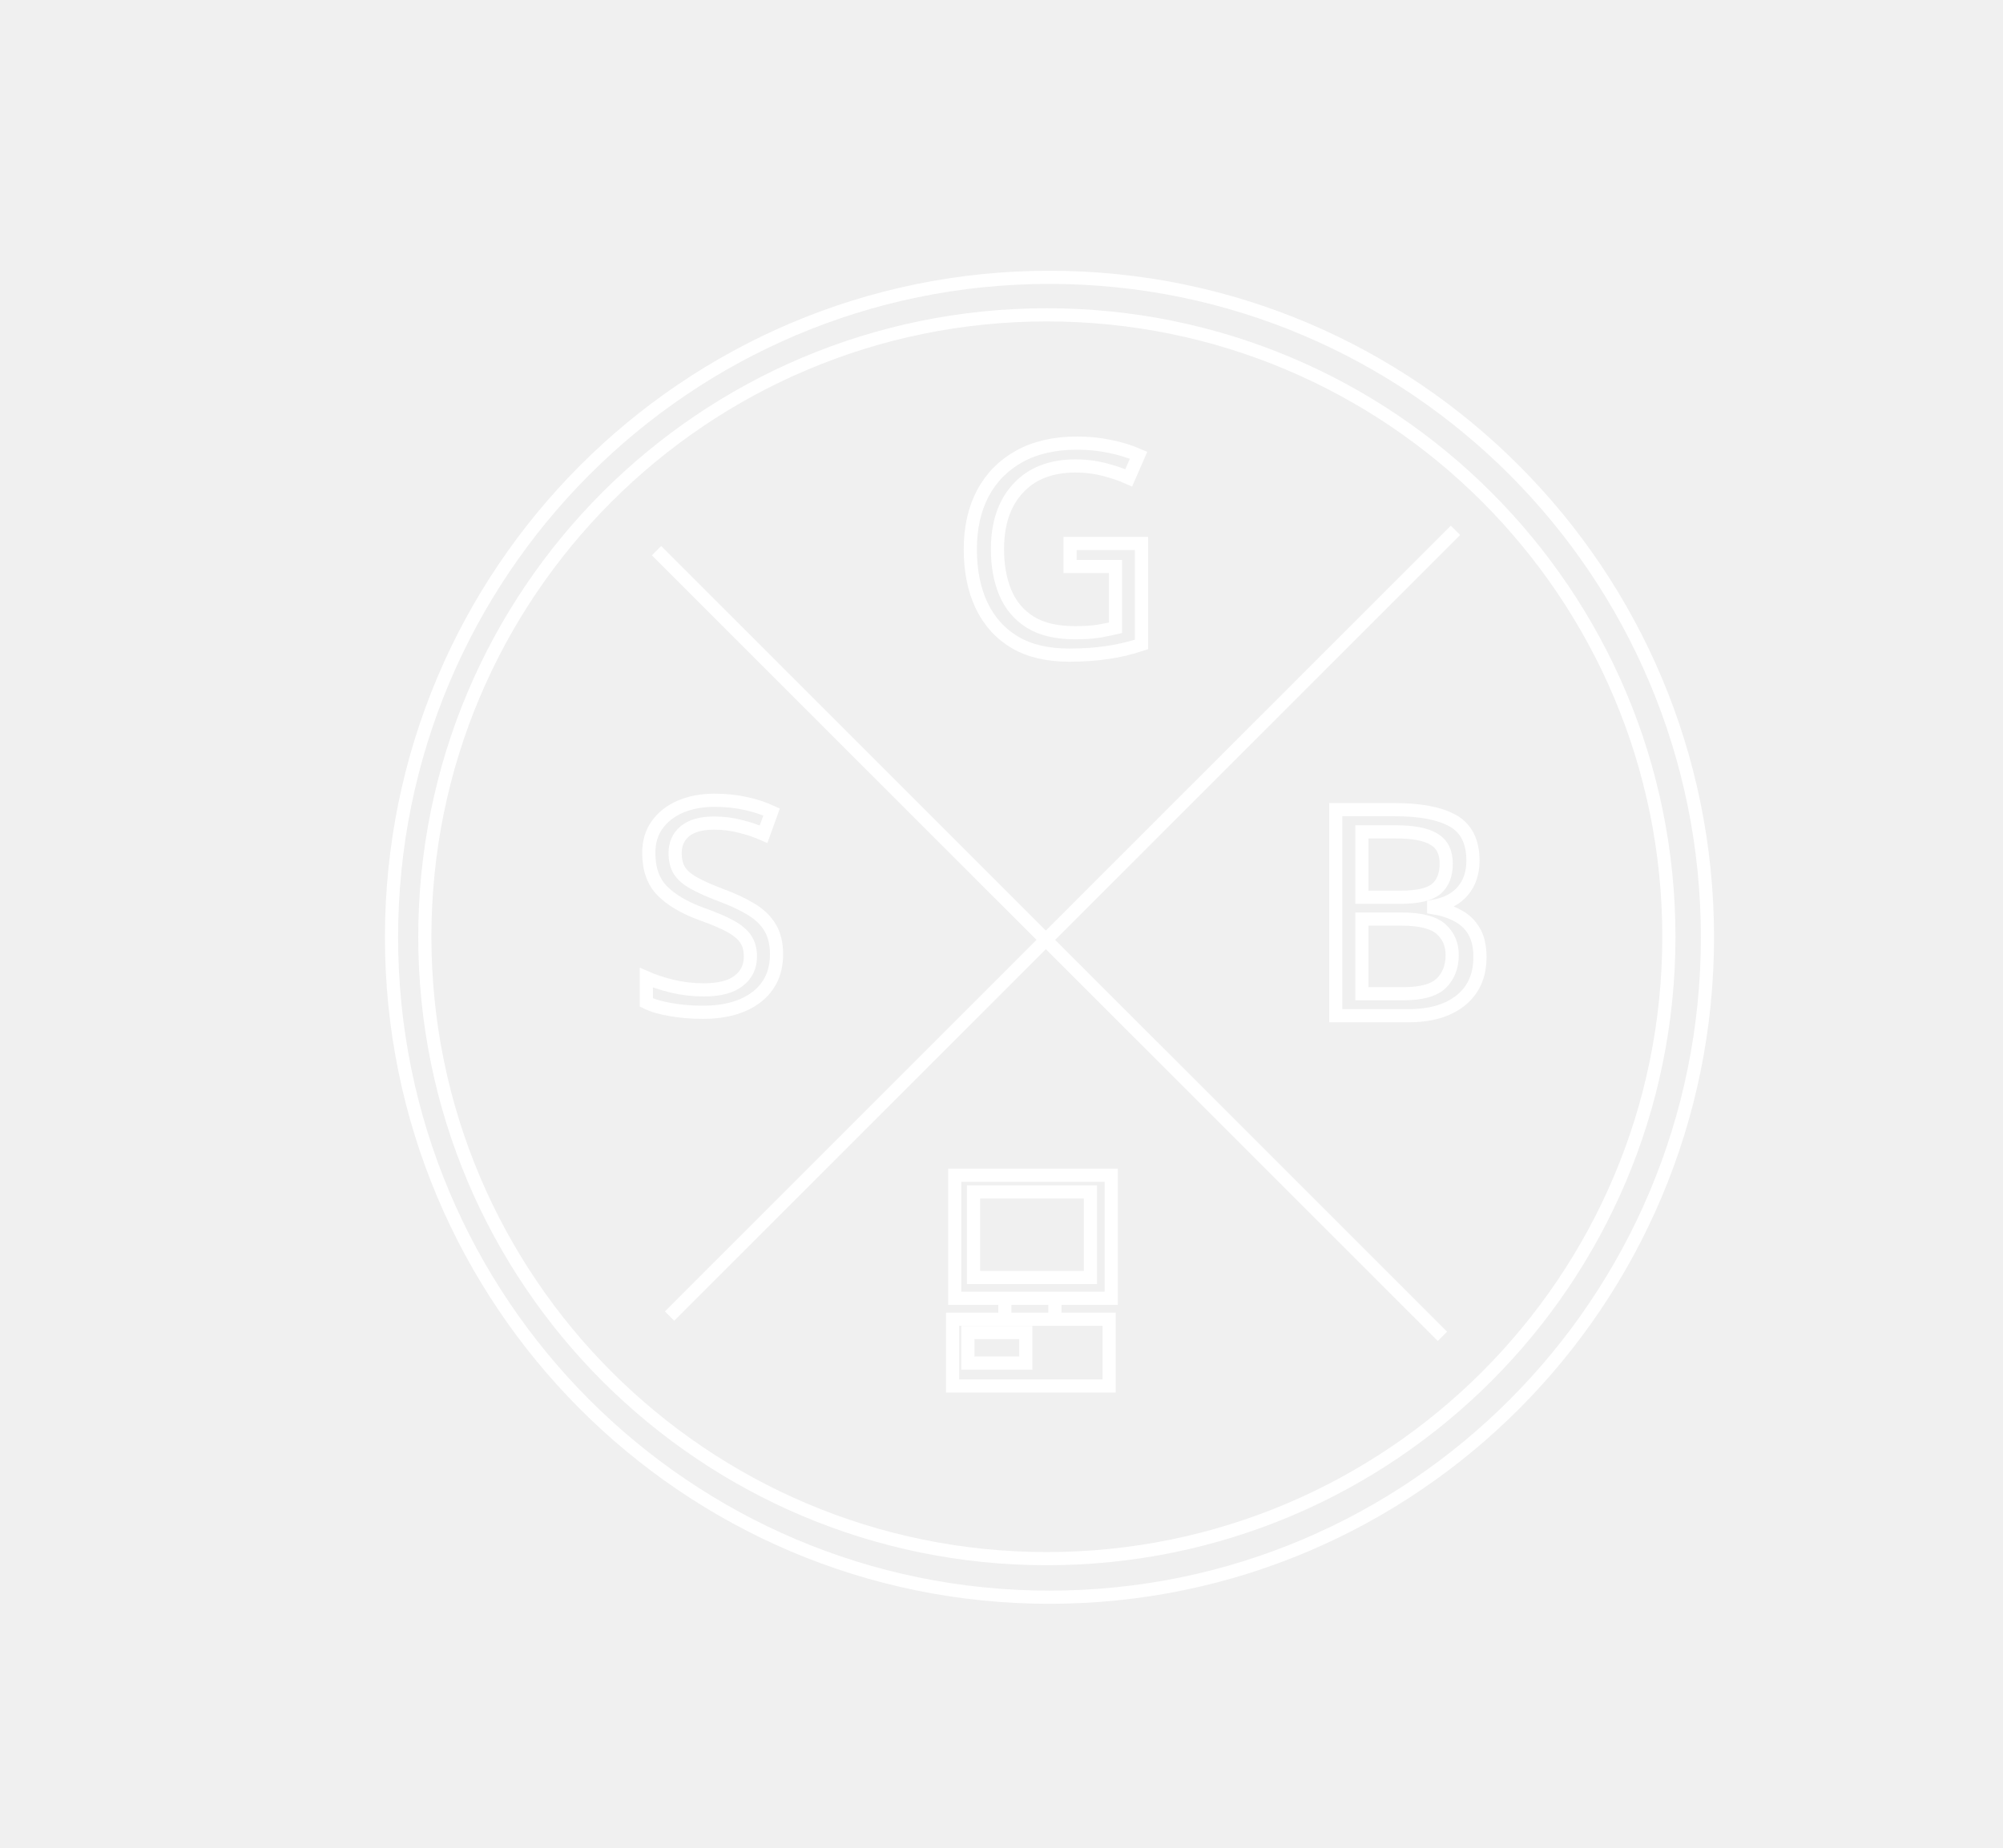
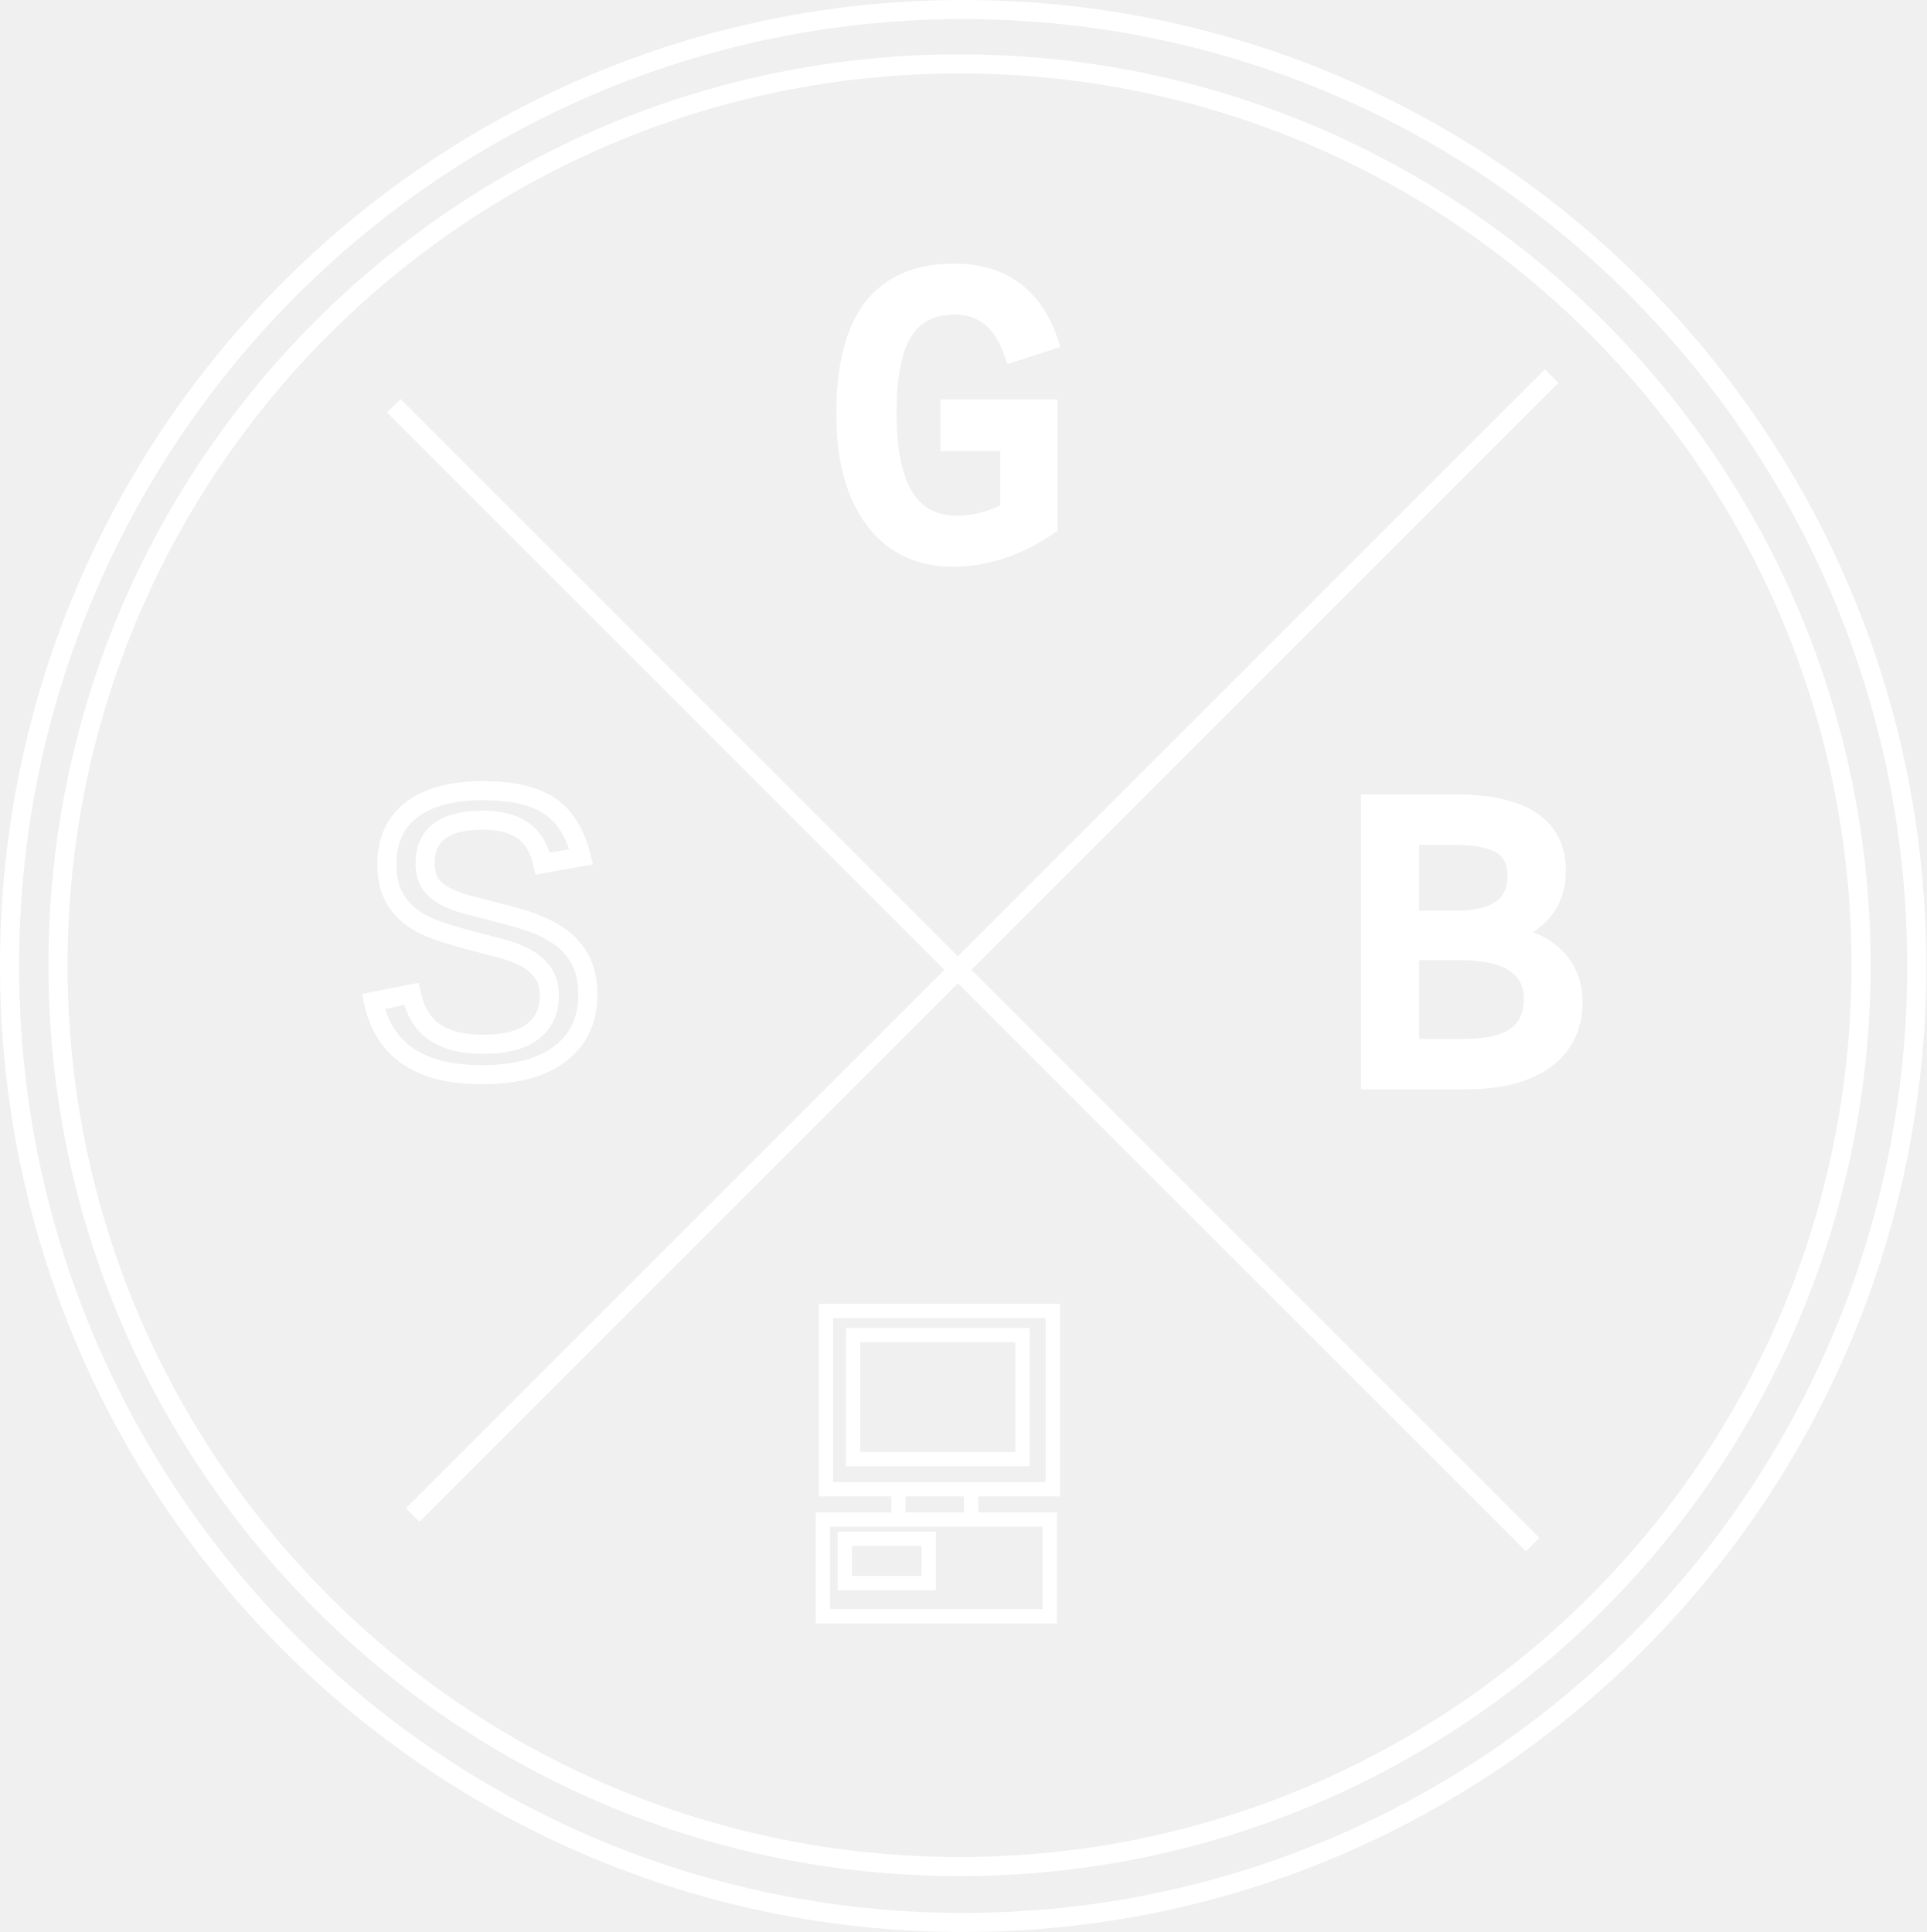
- <svg xmlns="http://www.w3.org/2000/svg" version="1.1" x="0px" y="0px" viewBox="0 0 152.15 140.36" style="enable-background:new 0 0 152.15 140.36;" xml:space="preserve">
-   <style type="text/css">
- 	.st0{fill:none;stroke:#FFFFFF;stroke-miterlimit:10;}
- 	.st1{fill:none;}
- 	.st2{font-family:'CourierNewPSMT';}
- 	.st3{font-size:21.935px;}
- </style>
-   <g id="outer">
-     <ellipse class="st0" cx="79.72" cy="71.21" rx="49.98" ry="50.14" />
+ <svg xmlns="http://www.w3.org/2000/svg" viewBox="0 0 100.97 101.28">
+   <defs>
+     <style>
+       .cls-1, .cls-2, .cls-4 {
+         fill: none;
+         stroke-miterlimit: 10;
+       }
+ 
+       .cls-1, .cls-2, .cls-3, .cls-4 {
+         stroke: #fff;
+       }
+ 
+       .cls-2 {
+         stroke-width: 0.75px;
+       }
+ 
+       .cls-3, .cls-4 {
+         font-size: 21.93px;
+         font-family: CourierNewPSMT, Courier New;
+       }
+ 
+       .cls-3 {
+         fill: #fff;
+       }
+     </style>
+   </defs>
+   <g id="Outer">
+     <ellipse class="cls-1" cx="50.48" cy="50.64" rx="49.98" ry="50.14" />
  </g>
-   <g id="inner">
-     <circle class="st0" cx="79.52" cy="71.17" r="47.25" />
-   </g>
-   <g id="_x5C_">
-     <line class="st0" x1="49.87" y1="41.84" x2="109.57" y2="101.53" />
+   <g id="Inner">
+     <circle class="cls-1" cx="50.29" cy="50.6" r="47.25" />
  </g>
  <g id="Computer">
    <g>
-       <rect x="72.52" y="89.29" class="st0" width="11.89" height="9.35" />
-       <rect x="72.36" y="100.23" class="st0" width="11.89" height="5.07" />
-       <line class="st0" x1="76.33" y1="98.65" x2="76.33" y2="100.55" />
-       <line class="st0" x1="80.13" y1="98.8" x2="80.13" y2="100.55" />
-       <rect x="73.95" y="90.56" class="st0" width="8.88" height="6.5" />
-       <rect x="73.52" y="101.24" class="st0" width="4.4" height="2.32" />
+       <rect class="cls-2" x="43.29" y="68.72" width="11.89" height="9.35" />
+       <rect class="cls-2" x="43.13" y="79.66" width="11.89" height="5.07" />
+       <line class="cls-2" x1="47.09" y1="78.08" x2="47.09" y2="79.98" />
+       <line class="cls-2" x1="50.9" y1="78.24" x2="50.9" y2="79.98" />
+       <rect class="cls-2" x="44.71" y="69.99" width="8.88" height="6.5" />
+       <rect class="cls-2" x="44.28" y="80.67" width="4.4" height="2.32" />
    </g>
  </g>
  <g id="B">
-     <rect x="99.34" y="63.72" class="st1" width="13.16" height="14.75" />
-     <text transform="matrix(1 0 0 1 99.3407 77.1702)" class="st0 st2 st3">B</text>
+     <text class="cls-3" transform="translate(70.1 56.6)">B</text>
  </g>
  <g id="G">
-     <rect x="72.36" y="36.11" class="st1" width="13.16" height="14.75" />
-     <text transform="matrix(1 0 0 1 72.3632 49.5564)" class="st0 st2 st3">G</text>
+     <text class="cls-3" transform="translate(43.13 28.99)">G</text>
  </g>
  <g id="S">
-     <rect x="47.97" y="63.24" class="st1" width="13.16" height="14.75" />
-     <text transform="matrix(1 0 0 1 47.9706 76.6907)" class="st0 st2 st3">S</text>
+     <text class="cls-4" transform="translate(18.73 56.12)">S</text>
  </g>
-   <g id="_x2F_">
-     <line class="st0" x1="50.86" y1="99.99" x2="110.56" y2="40.29" />
+   <g id="X">
+     <line class="cls-1" x1="20.64" y1="21.27" x2="80.33" y2="80.97" />
+     <line class="cls-1" x1="21.63" y1="79.42" x2="81.32" y2="19.72" />
  </g>
</svg>
